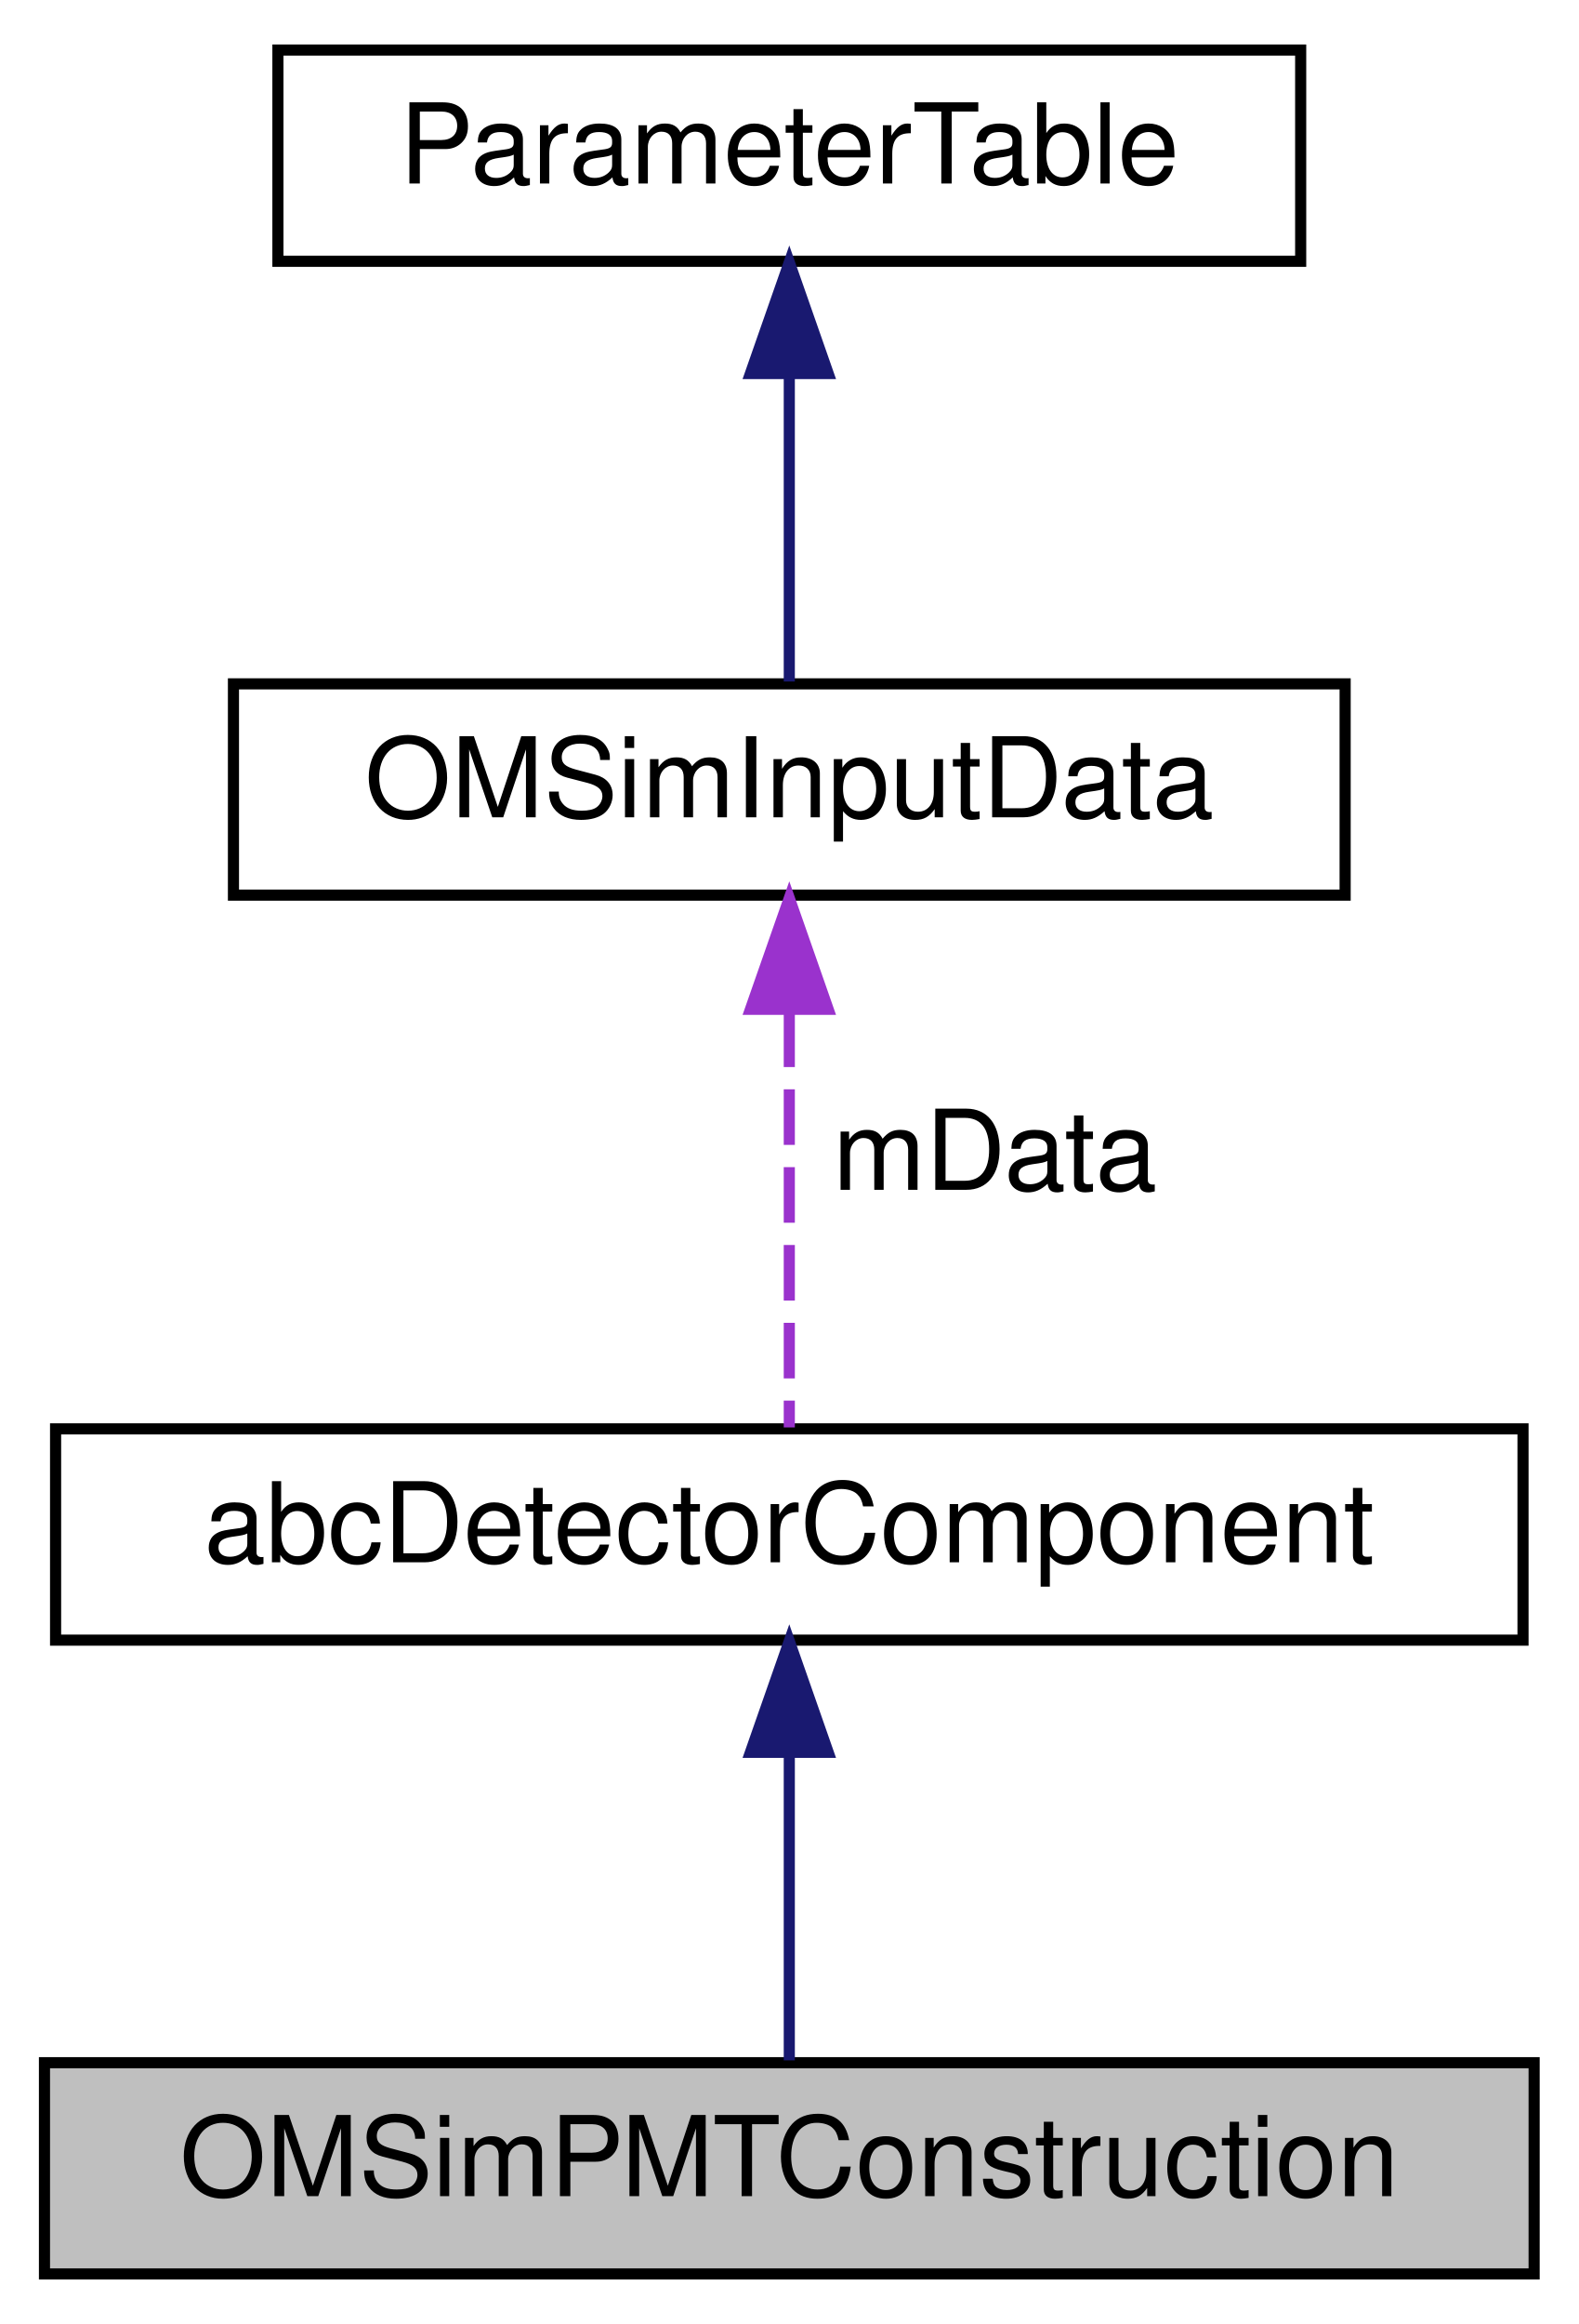
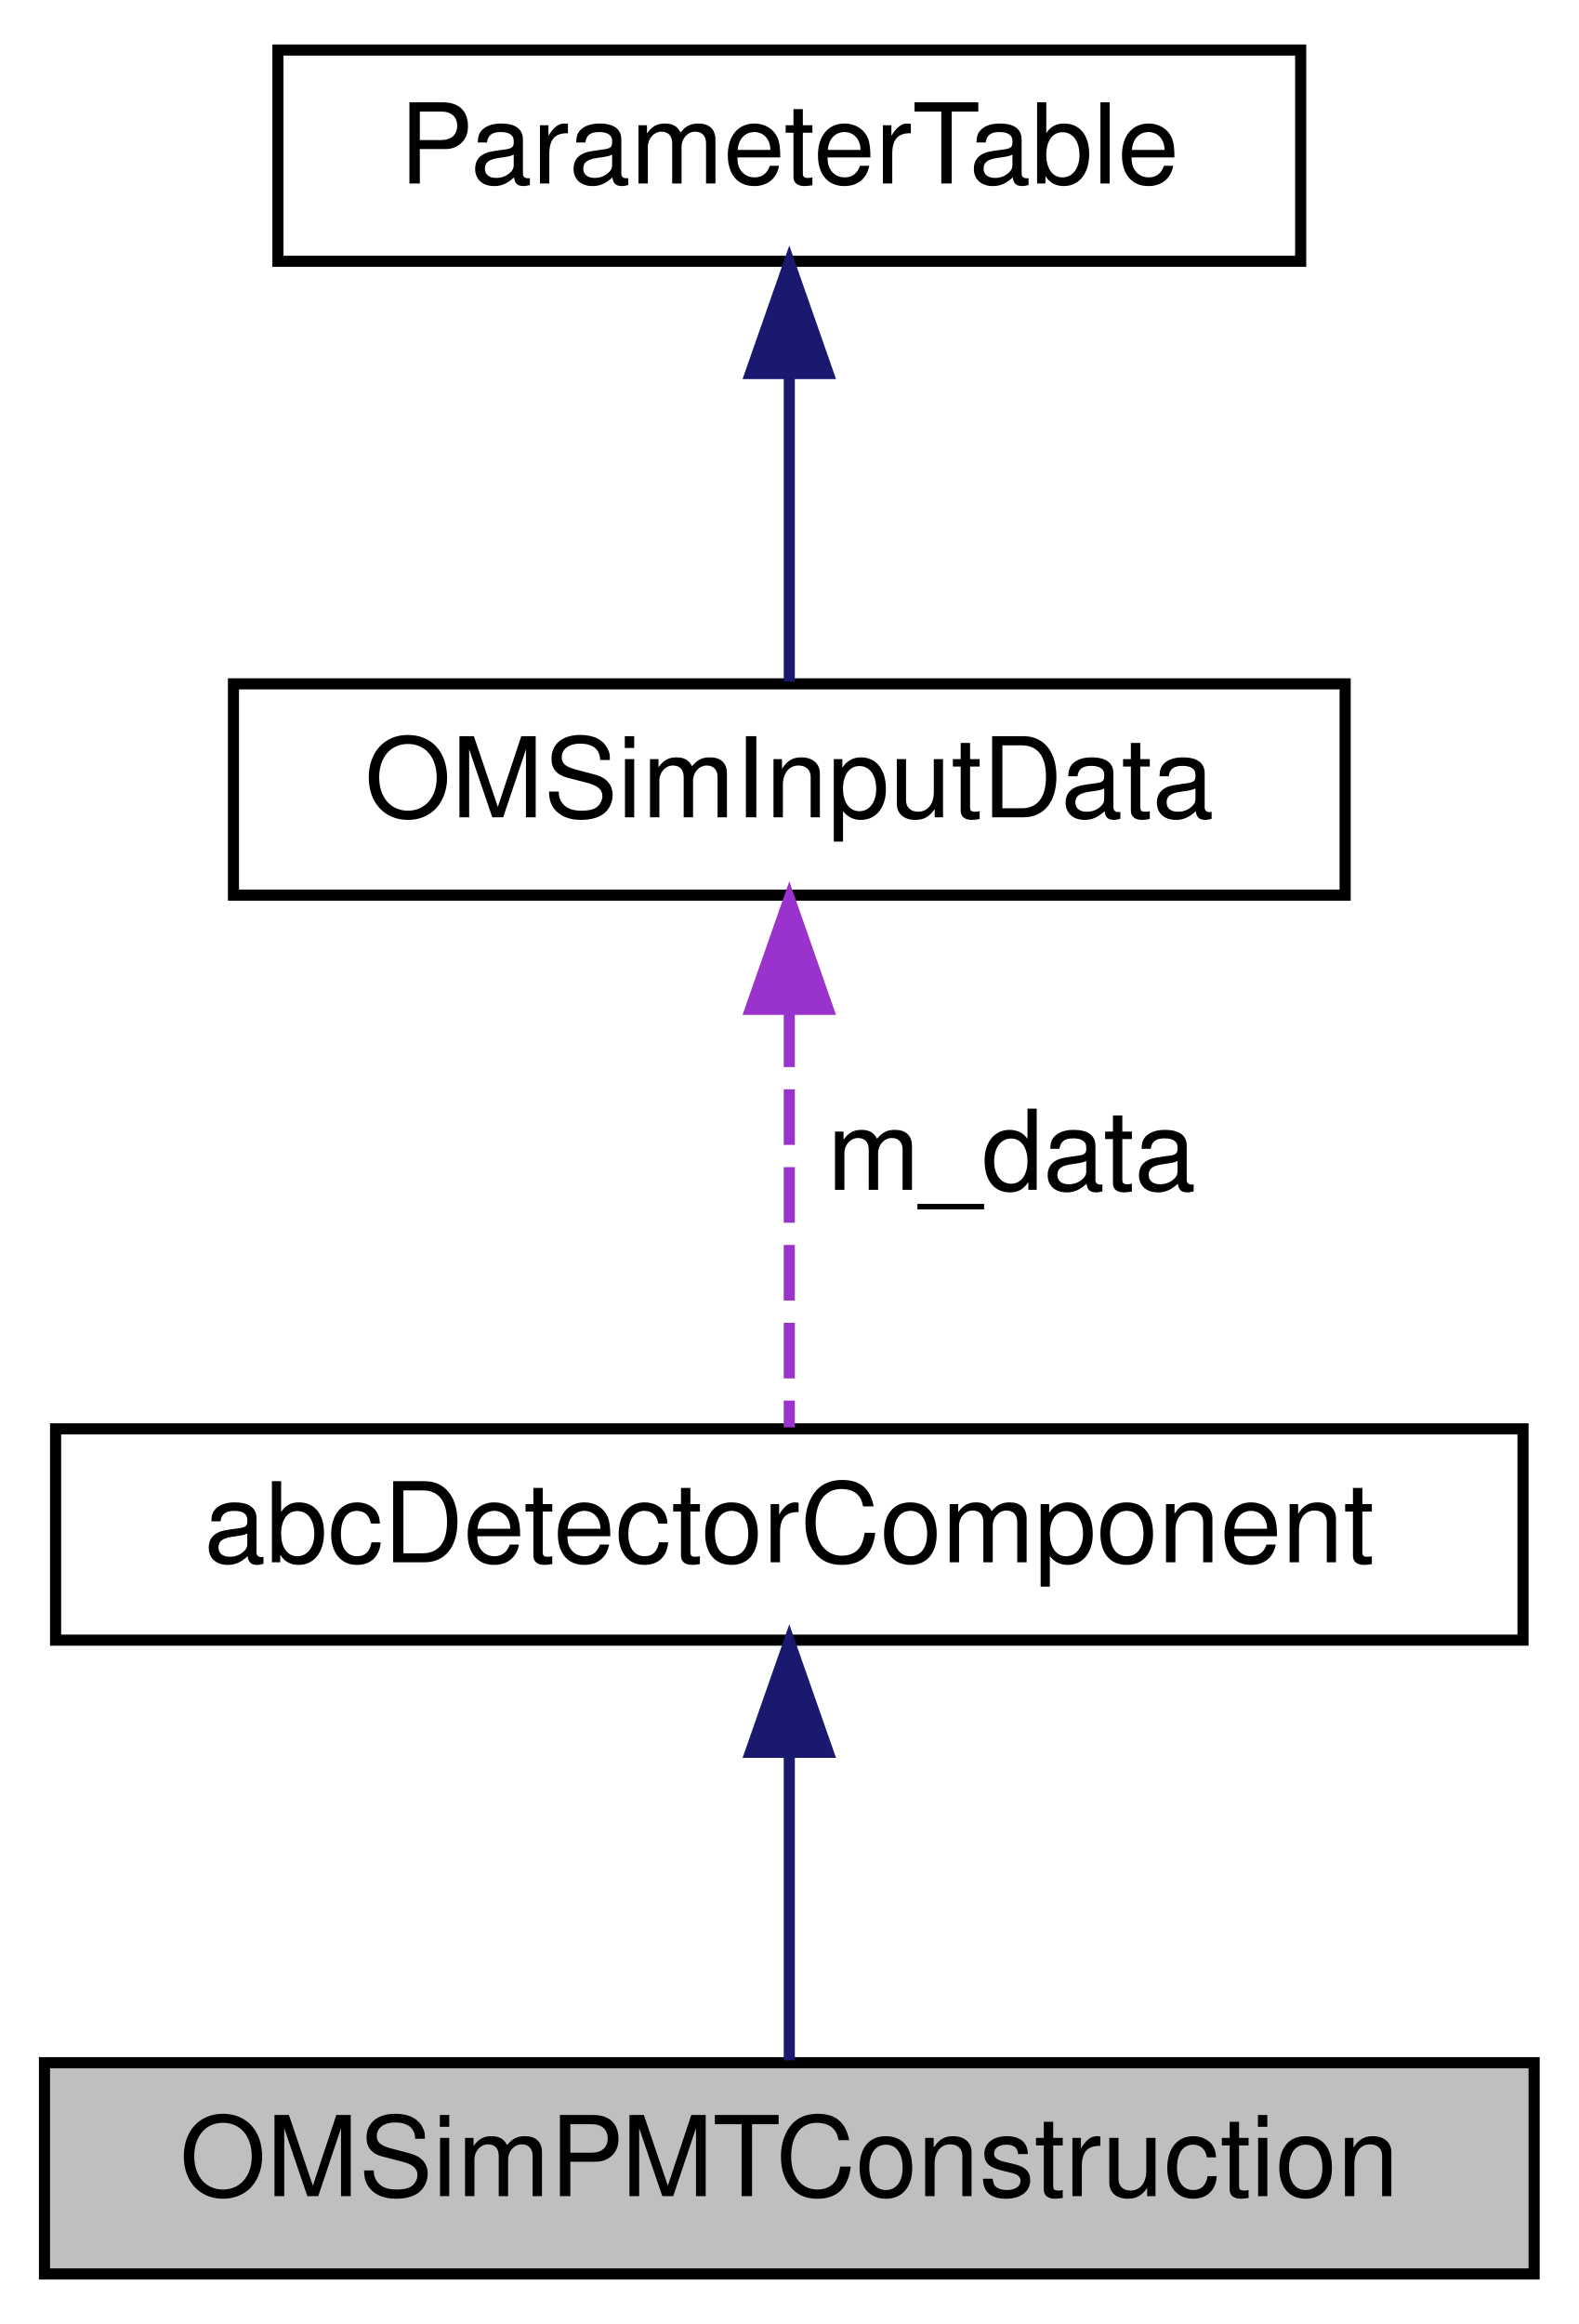
<svg xmlns="http://www.w3.org/2000/svg" xmlns:xlink="http://www.w3.org/1999/xlink" width="142pt" height="209pt" viewBox="0.00 0.00 142.00 209.00">
  <g id="graph0" class="graph" transform="scale(1 1) rotate(0) translate(4 205)">
    <g id="node1" class="node">
      <g id="a_node1">
        <a xlink:title=" ">
          <polygon fill="#bfbfbf" stroke="black" points="0,-0.5 0,-19.5 134,-19.5 134,-0.5 0,-0.5" />
          <text text-anchor="middle" x="67" y="-7.5" font-family="Helvetica,sans-Serif" font-size="10.00">OMSimPMTConstruction</text>
        </a>
      </g>
    </g>
    <g id="node2" class="node">
      <g id="a_node2">
        <a xlink:href="classabc_detector_component.html" target="_top" xlink:title="Abstract base class used for constructing detector components.">
          <polygon fill="none" stroke="black" points="1,-57.5 1,-76.5 133,-76.5 133,-57.5 1,-57.5" />
          <text text-anchor="middle" x="67" y="-64.5" font-family="Helvetica,sans-Serif" font-size="10.00">abcDetectorComponent</text>
        </a>
      </g>
    </g>
    <g id="edge1" class="edge">
      <path fill="none" stroke="midnightblue" d="M67,-47.12C67,-37.82 67,-27.06 67,-19.71" />
      <polygon fill="midnightblue" stroke="midnightblue" points="63.5,-47.41 67,-57.41 70.5,-47.41 63.5,-47.41" />
    </g>
    <g id="node3" class="node">
      <g id="a_node3">
        <a xlink:href="class_o_m_sim_input_data.html" target="_top" xlink:title="Manages the input data, including parsing and storing material properties.">
          <polygon fill="none" stroke="black" points="17,-124.5 17,-143.5 117,-143.5 117,-124.5 17,-124.5" />
          <text text-anchor="middle" x="67" y="-131.5" font-family="Helvetica,sans-Serif" font-size="10.00">OMSimInputData</text>
        </a>
      </g>
    </g>
    <g id="edge2" class="edge">
      <path fill="none" stroke="#9a32cd" stroke-dasharray="5,2" d="M67,-114.04C67,-101.67 67,-86.12 67,-76.63" />
      <polygon fill="#9a32cd" stroke="#9a32cd" points="63.5,-114.23 67,-124.23 70.5,-114.23 63.5,-114.23" />
-       <text text-anchor="middle" x="85.5" y="-98" font-family="Helvetica,sans-Serif" font-size="10.00"> mData</text>
+       <text text-anchor="middle" x="87" y="-98" font-family="Helvetica,sans-Serif" font-size="10.00"> m_data</text>
    </g>
    <g id="node4" class="node">
      <g id="a_node4">
        <a xlink:href="class_parameter_table.html" target="_top" xlink:title="A utility class for managing JSON-based data tables.">
          <polygon fill="none" stroke="black" points="21,-181.5 21,-200.5 113,-200.5 113,-181.5 21,-181.5" />
          <text text-anchor="middle" x="67" y="-188.5" font-family="Helvetica,sans-Serif" font-size="10.00">ParameterTable</text>
        </a>
      </g>
    </g>
    <g id="edge3" class="edge">
      <path fill="none" stroke="midnightblue" d="M67,-171.12C67,-161.82 67,-151.06 67,-143.71" />
      <polygon fill="midnightblue" stroke="midnightblue" points="63.5,-171.41 67,-181.41 70.5,-171.41 63.5,-171.41" />
    </g>
  </g>
</svg>
